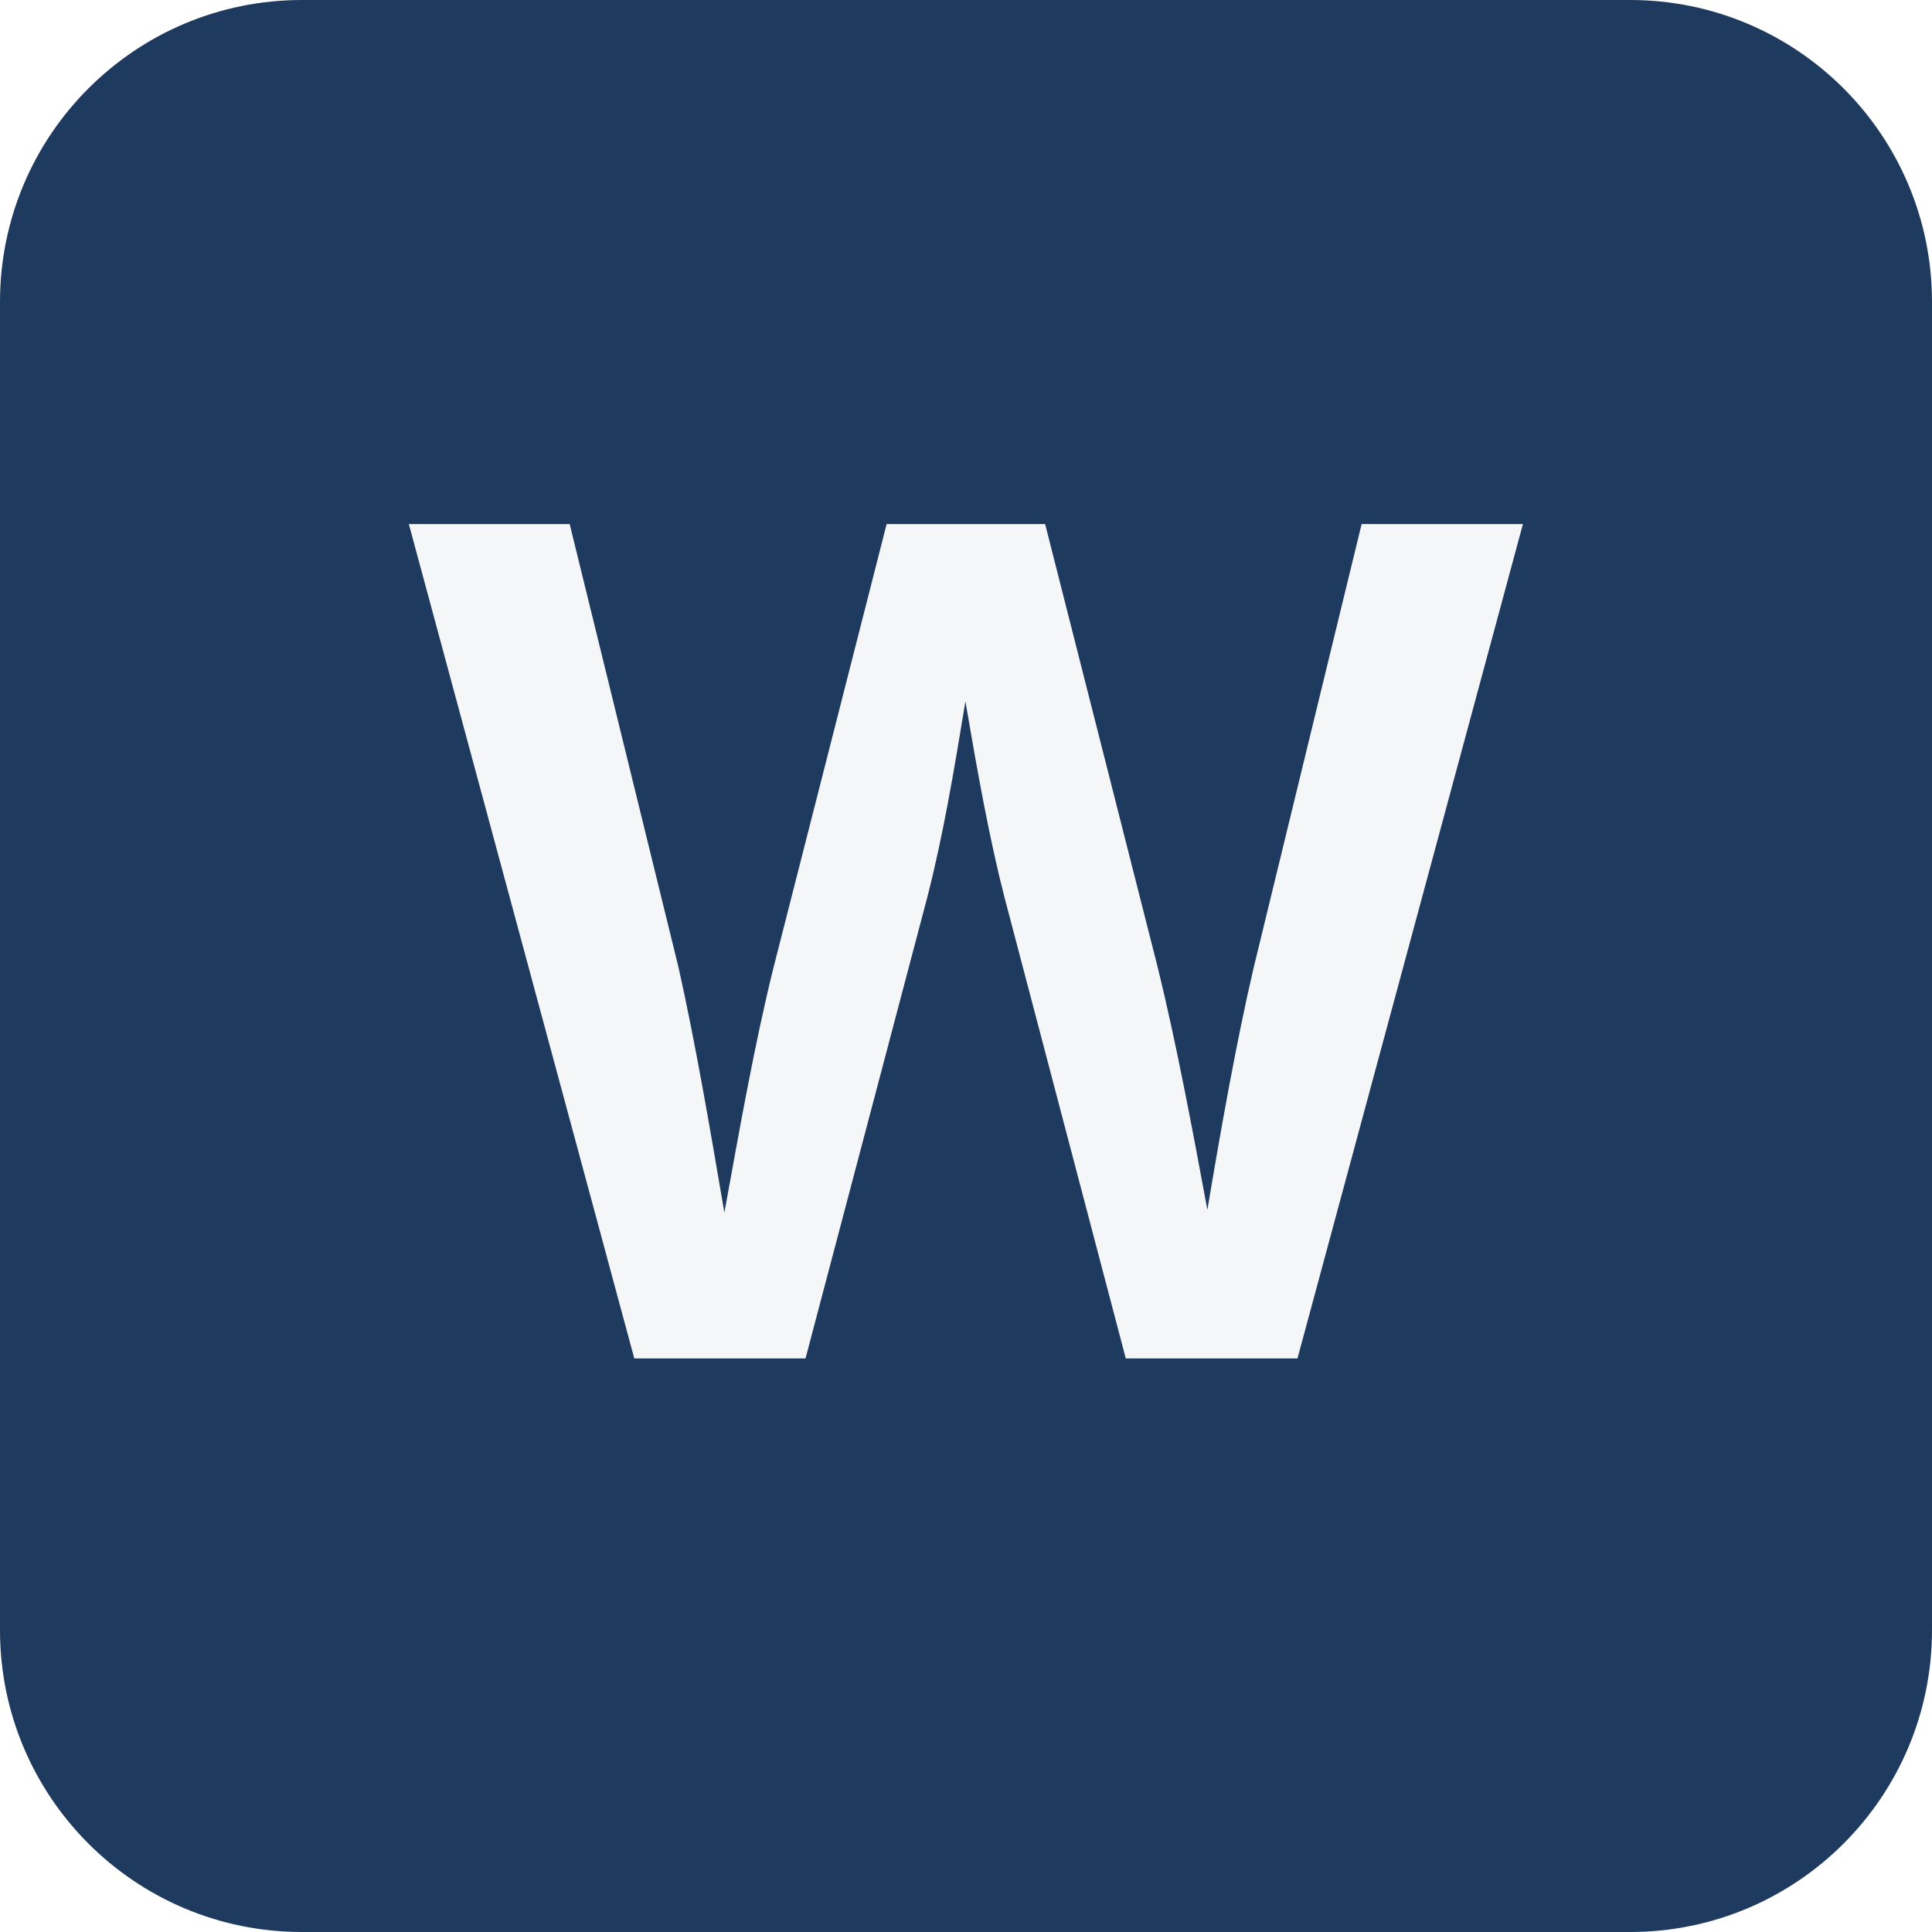
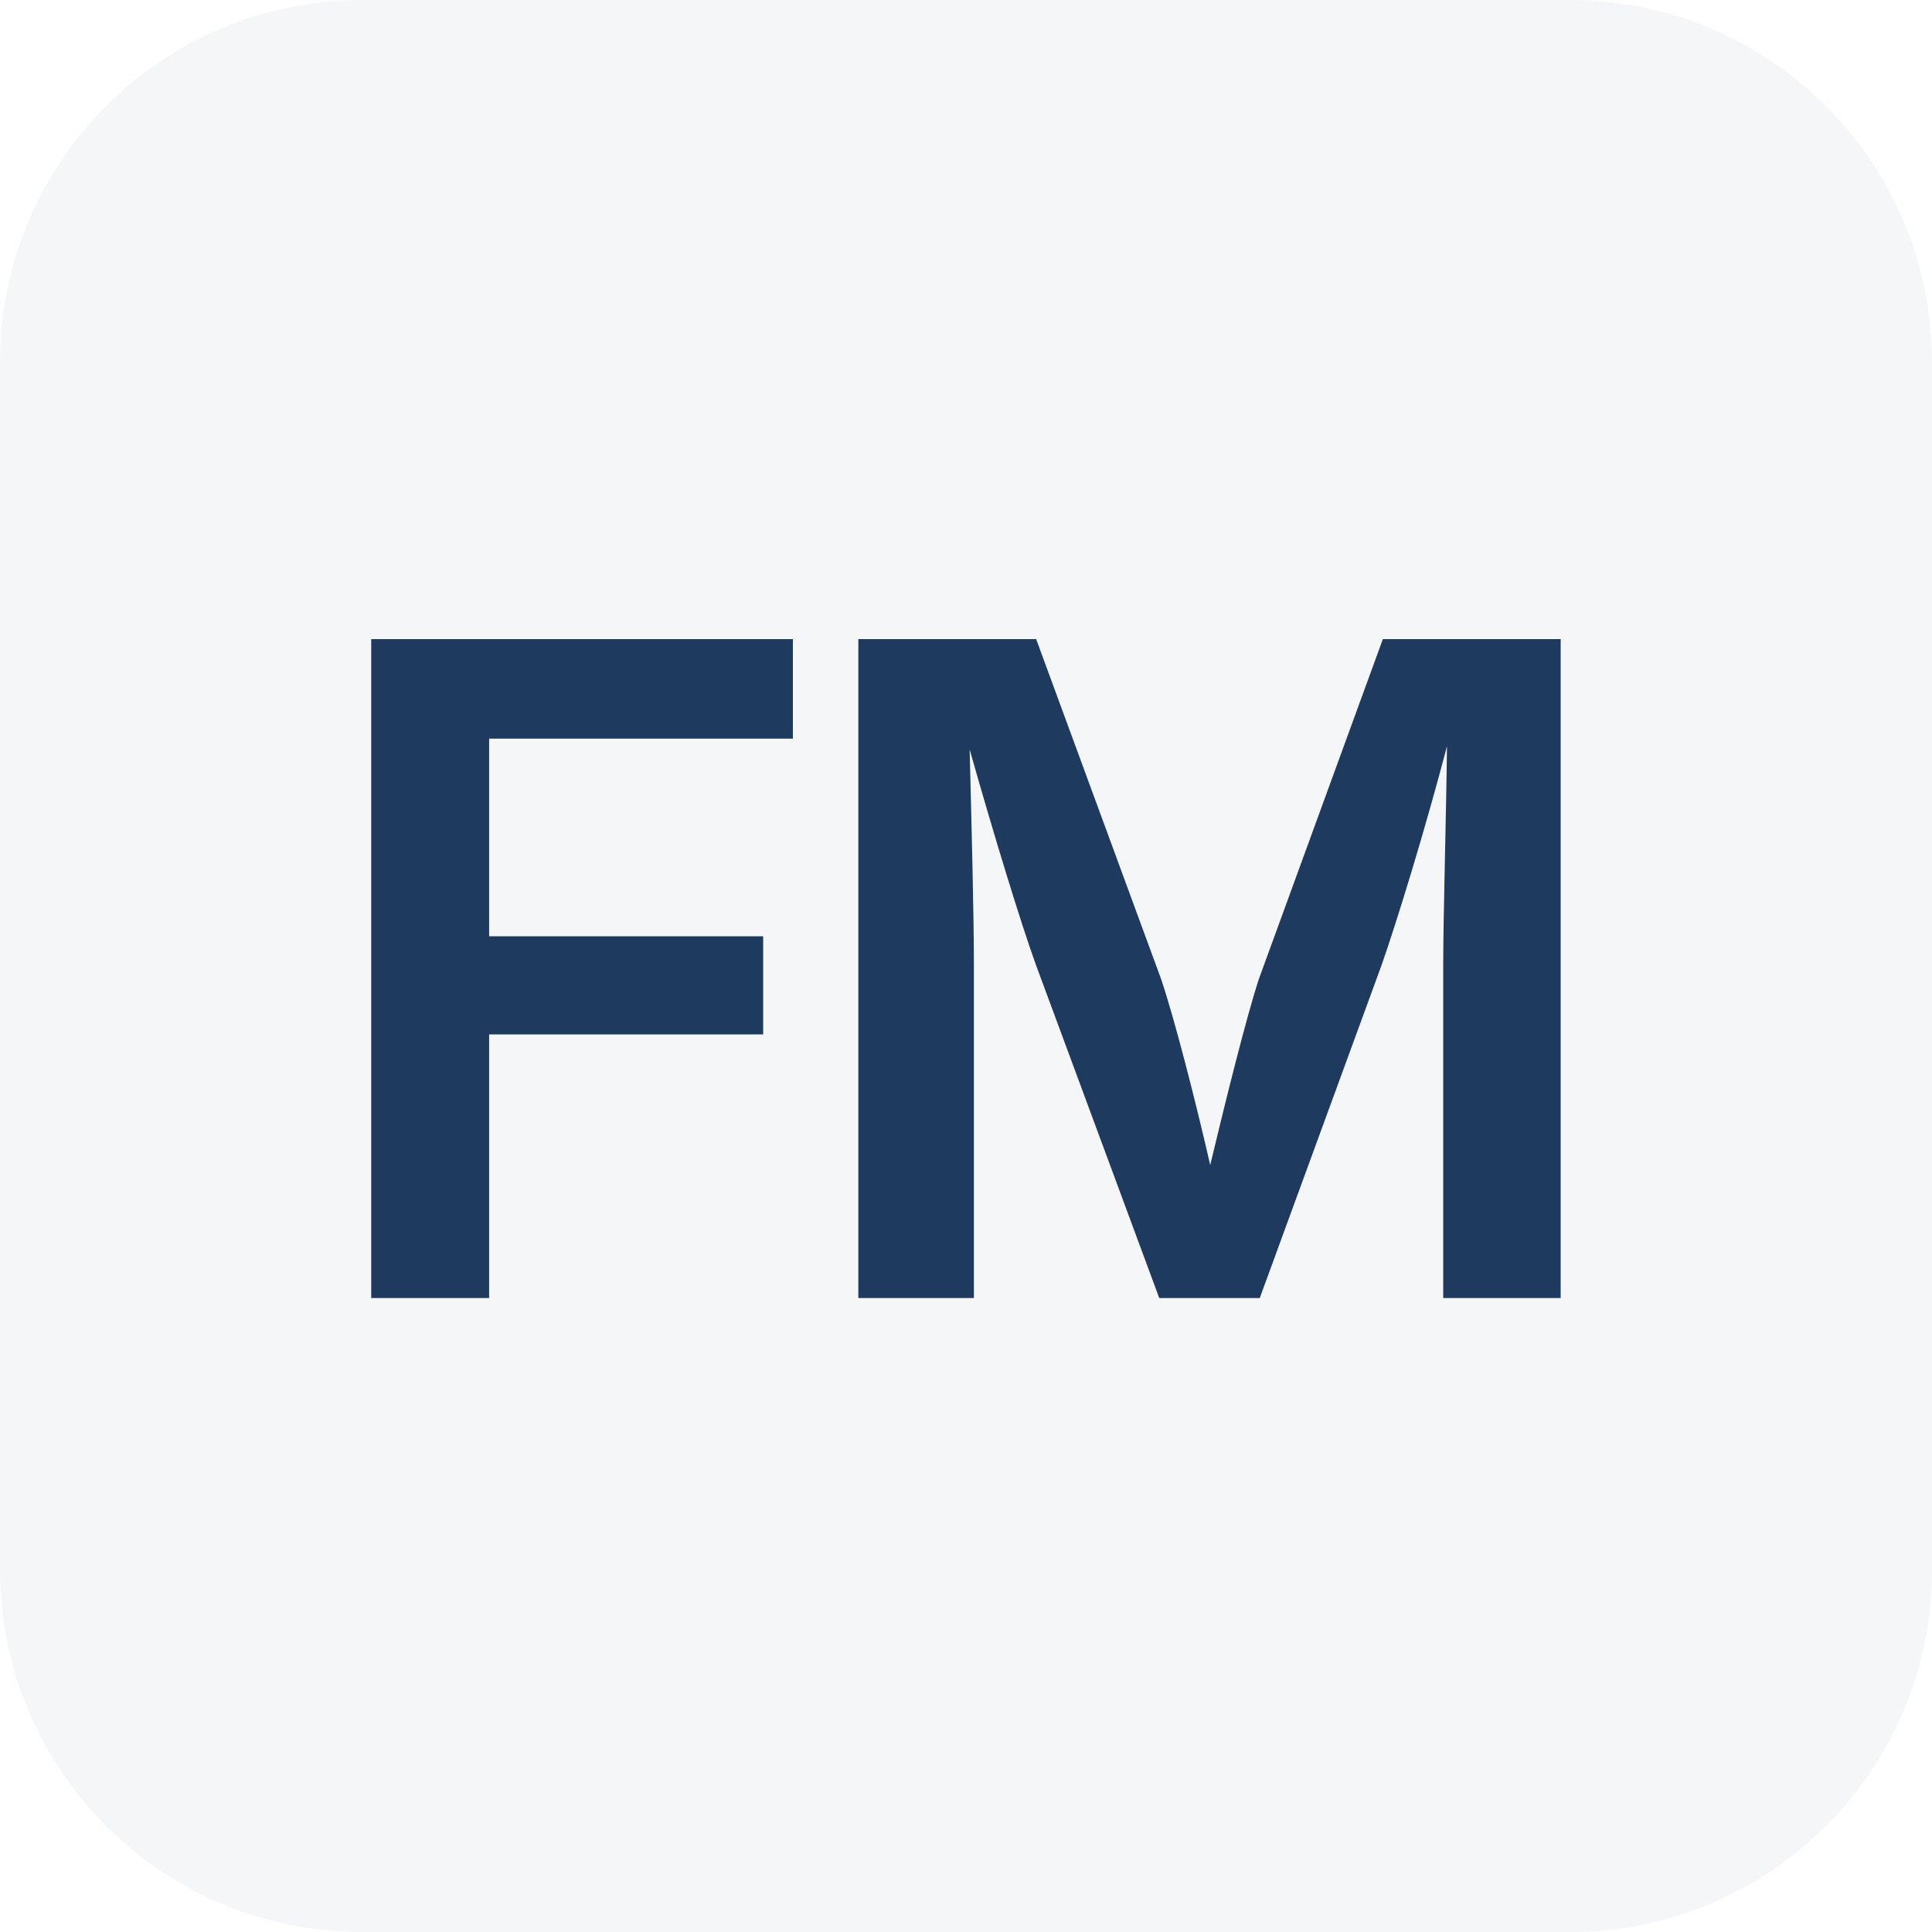
<svg xmlns="http://www.w3.org/2000/svg" viewBox="0 0 64 64">
-   <rect width="64" height="64" rx="10" fill="#1F3A5F" />
-   <text x="32" y="45" text-anchor="middle" font-family="'Inter Tight', Inter, system-ui, sans-serif" font-weight="600" font-size="38" letter-spacing="-2" fill="#F5F6F7">W</text>
+   <rect width="64" height="64" rx="12" fill="#F5F6F7" />
+   <text x="32" y="43" text-anchor="middle" font-family="'Inter Tight', Inter, system-ui, sans-serif" font-weight="600" font-size="30" letter-spacing="-1.5" fill="#1F3A5F">FM</text>
</svg>
